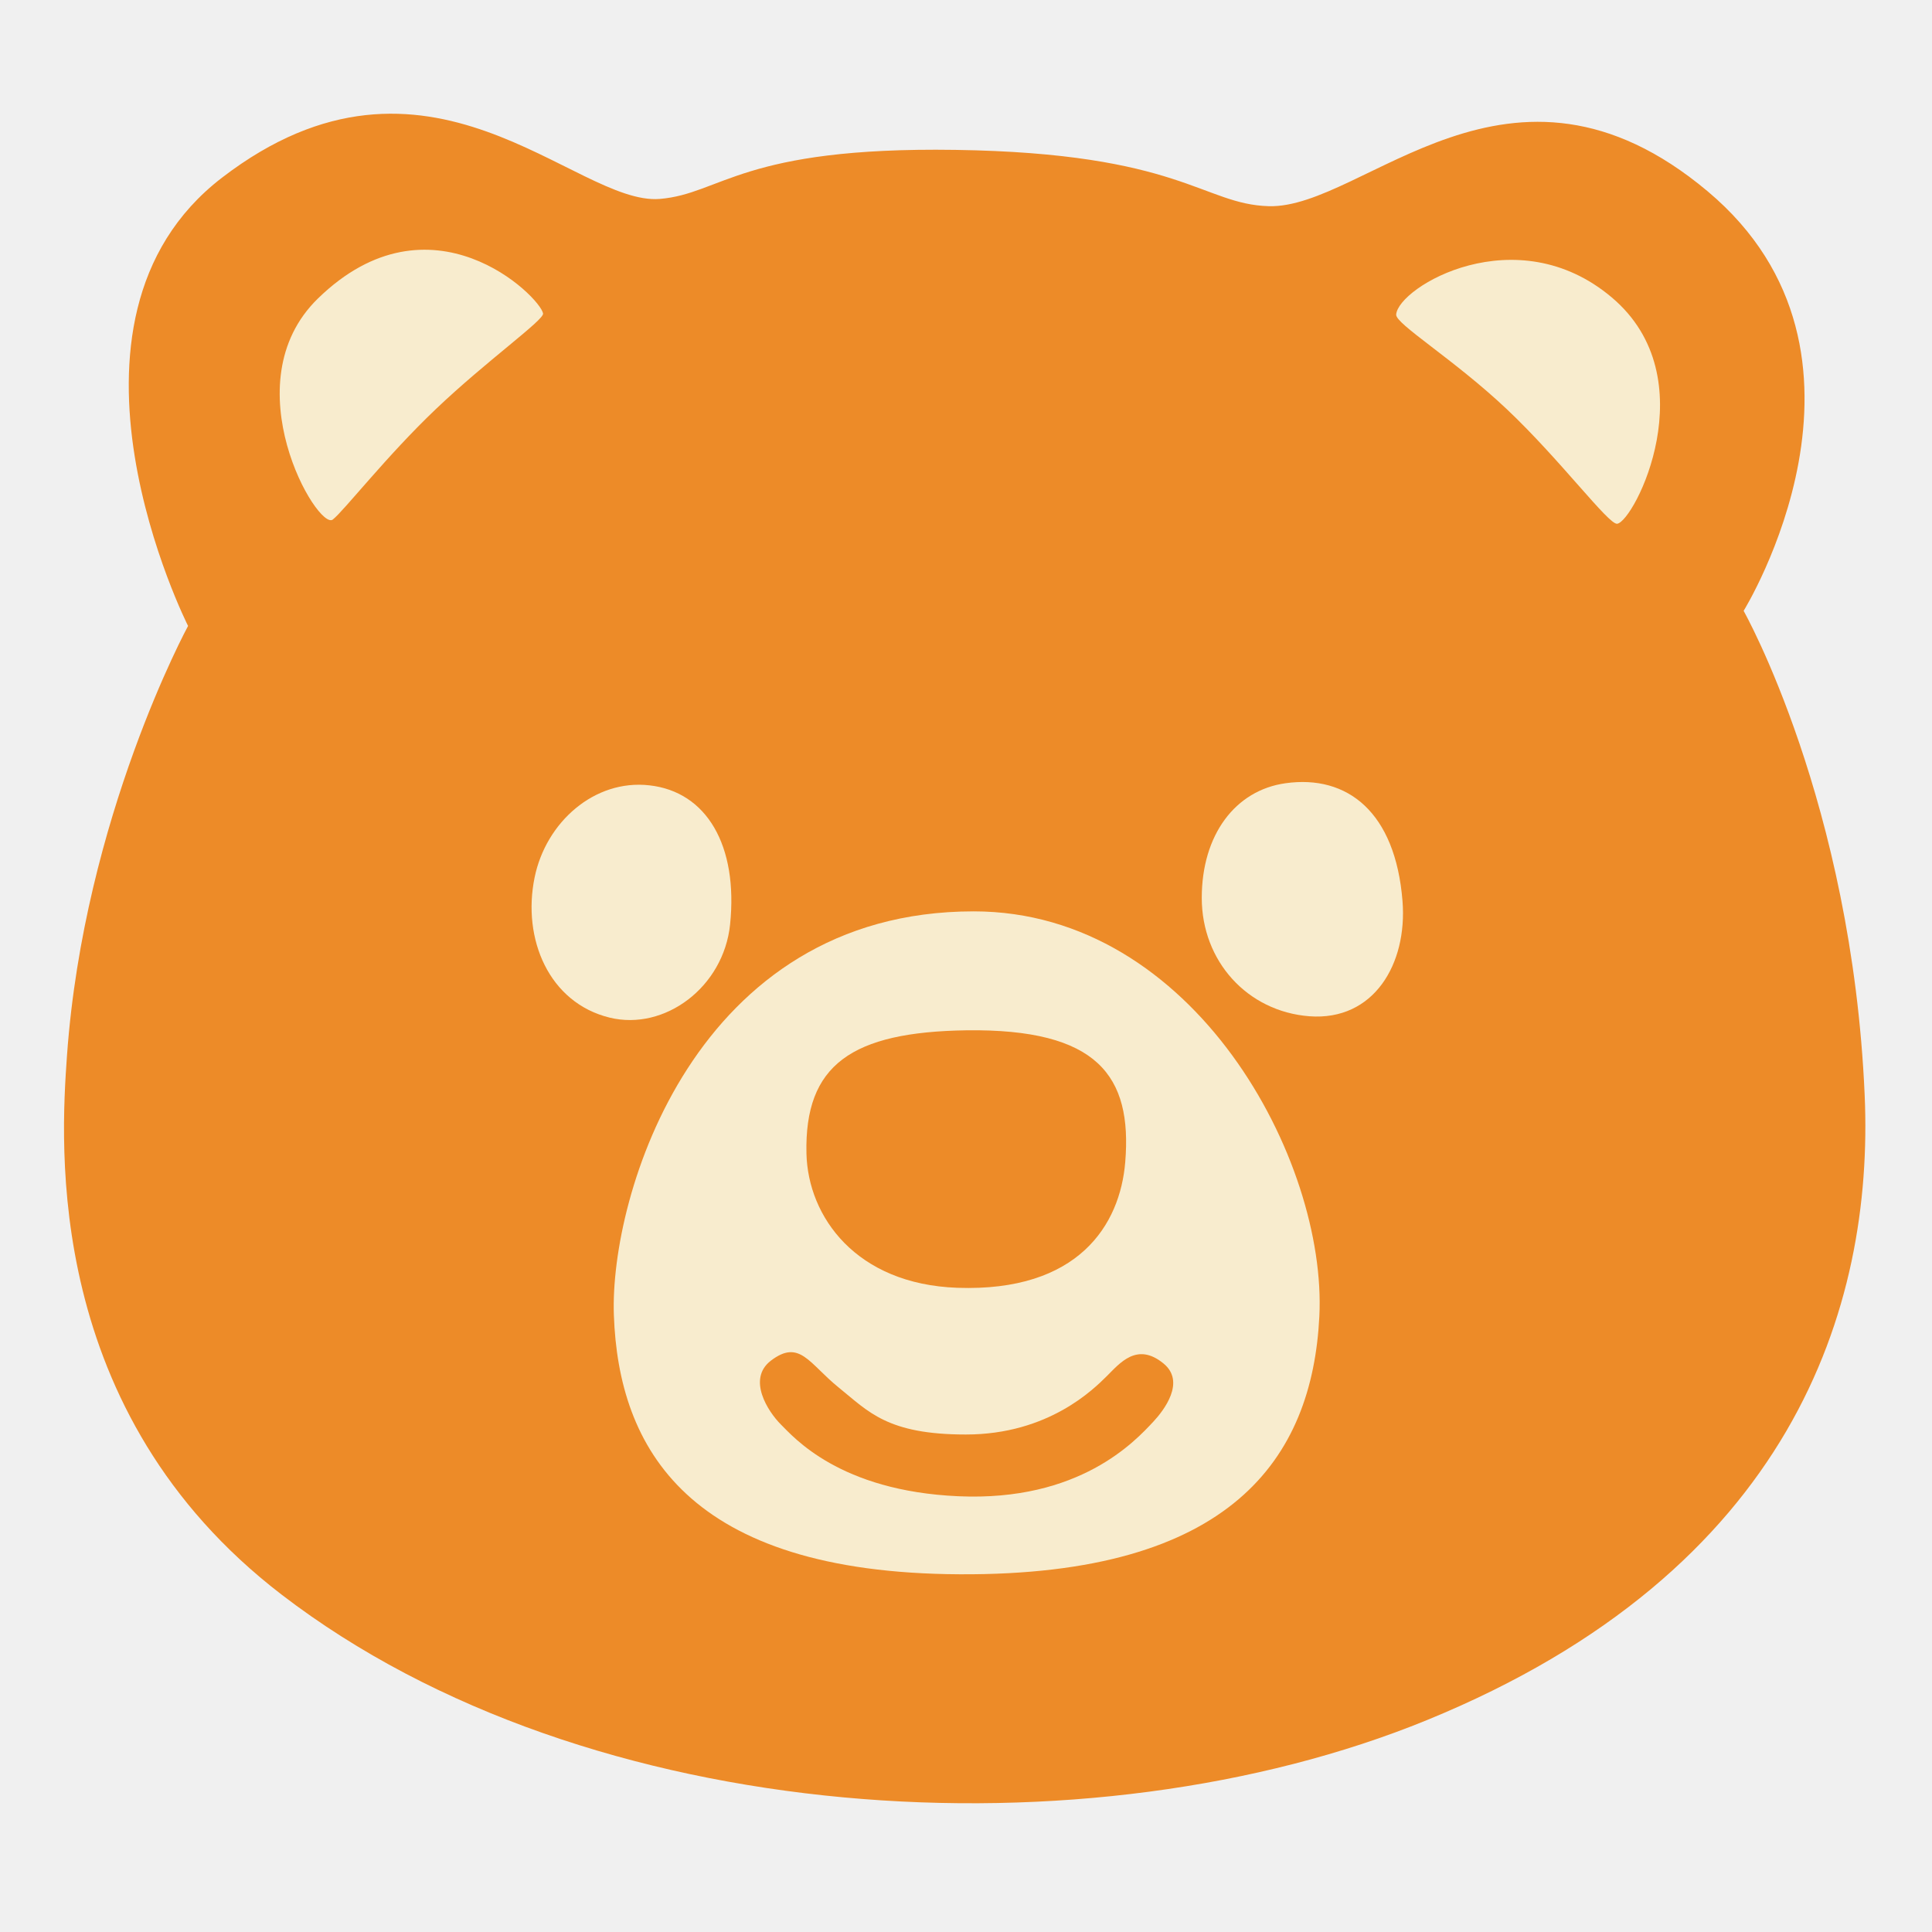
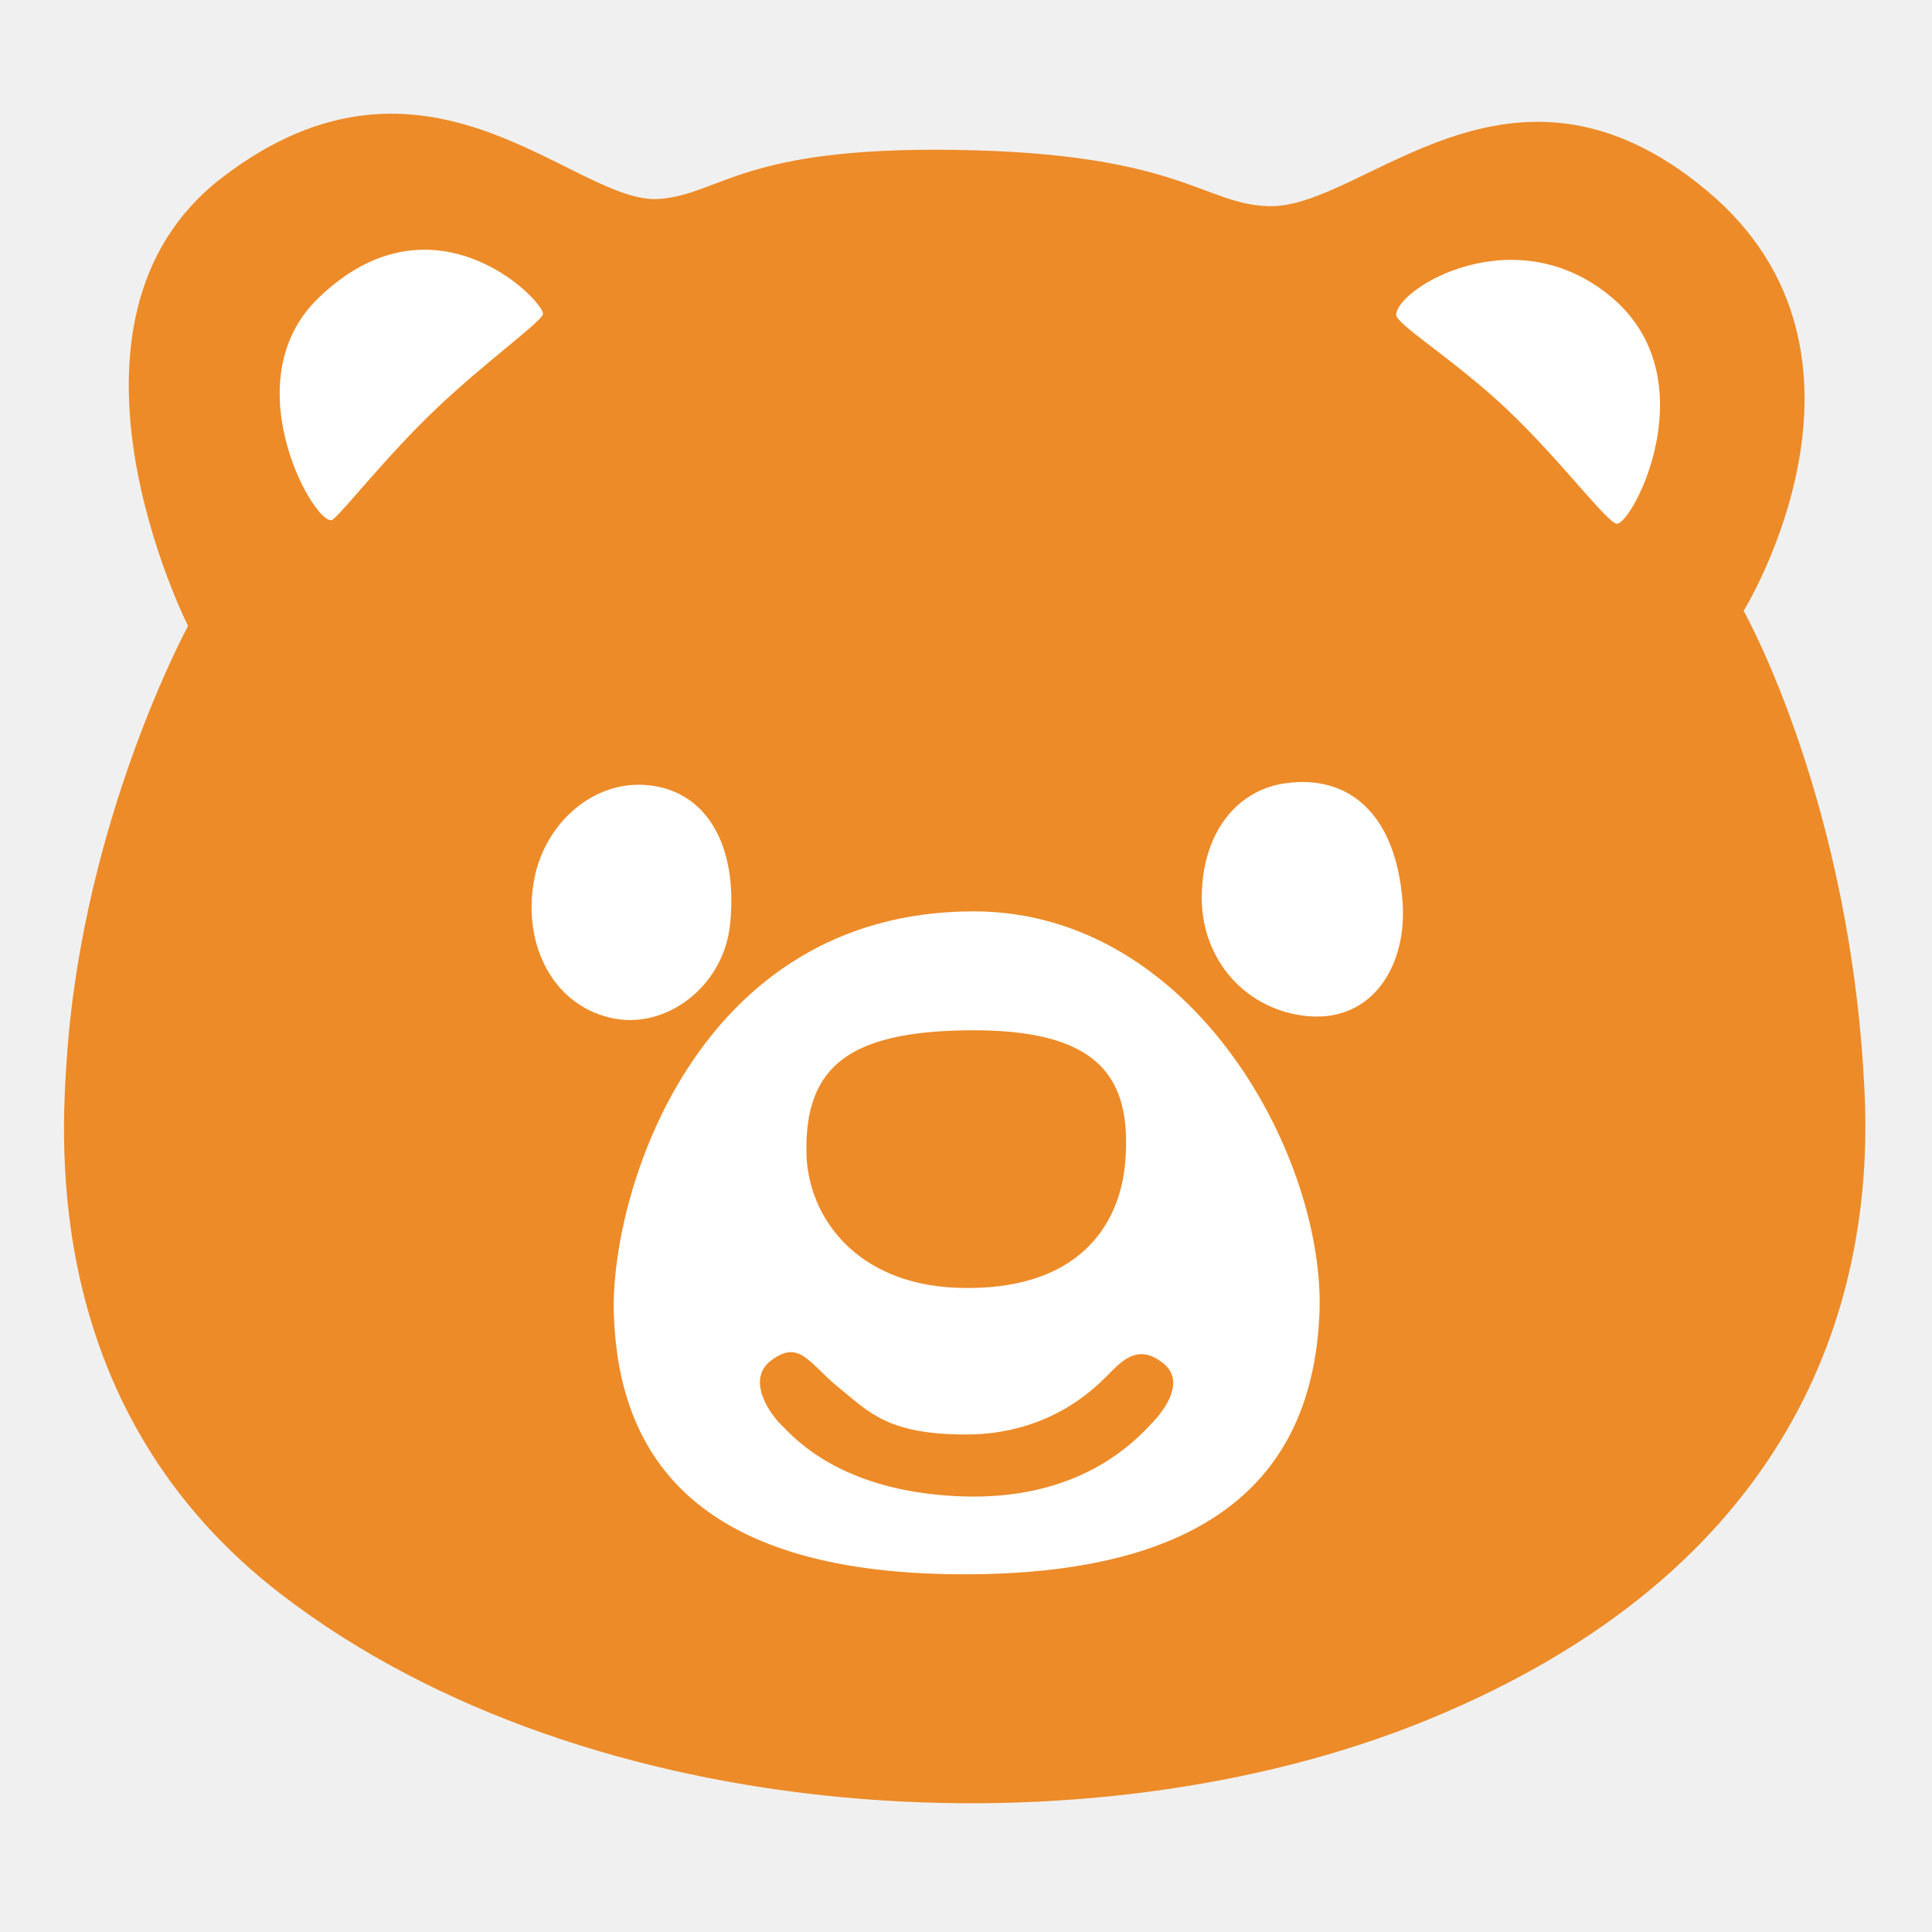
<svg xmlns="http://www.w3.org/2000/svg" width="32" height="32" viewBox="0 0 128 128">
  <path fill="#ed8b28" d="M63.29 9.93c14.92.22 16.4 3.61 20.77 3.73c6.32.18 15.98-11.97 29.07-.99c12.9 10.82 2.39 27.8 2.39 27.8s7.18 12.72 8.02 32.1c.61 14.03-4.79 31.49-29 41.39c-22.29 9.12-55.55 7.3-75.88-8.31C2.9 93.56 4.01 75.92 4.44 69.91c1.13-15.77 8.02-28.44 8.02-28.44s-10.19-20.15 2.25-29.7c13.66-10.49 23.38 1.86 29 1.41c4.09-.34 5.43-3.46 19.58-3.25" />
-   <path fill="#F8ECCE" d="M35.98 20.77c-.19-1.11-7.43-8.29-14.92-.99c-5.77 5.63 0 15.42.99 14.64c.76-.6 3.56-4.21 6.83-7.32c3.35-3.19 7.17-5.9 7.1-6.33m56.52.07c-.05.62 3.81 2.95 7.32 6.26c3.55 3.35 6.75 7.67 7.32 7.6c1.13-.14 5.98-9.64-.35-14.99s-14.15-.7-14.29 1.13" />
-   <path fill="#F8ECCE" d="M64.51 60.38c14.64 0 23.42 16.52 22.9 26.84c-.47 9.39-5.82 17.18-23.84 17.08c-18.02-.09-22.59-8.36-22.9-17.18c-.28-7.88 5.35-26.74 23.84-26.74" />
-   <path fill="#F8ECCE" d="M92.92 59.7c.33 4.16-1.9 7.95-6.17 7.63c-4.12-.32-7.13-3.66-7.13-7.84s2.22-7.14 5.56-7.6c4.08-.57 7.27 1.9 7.74 7.81" />
+   <path fill="#fff" d="M35.98 20.77c-.19-1.11-7.43-8.29-14.92-.99c-5.77 5.63 0 15.42.99 14.64c.76-.6 3.56-4.21 6.83-7.32c3.35-3.19 7.17-5.9 7.1-6.33m56.52.07c-.05.62 3.81 2.95 7.32 6.26c3.55 3.35 6.75 7.67 7.32 7.6c1.13-.14 5.98-9.64-.35-14.99s-14.15-.7-14.29 1.13" />
+   <path fill="#fff" d="M64.51 60.38c14.64 0 23.42 16.52 22.9 26.84c-.47 9.39-5.82 17.18-23.84 17.08c-18.02-.09-22.59-8.36-22.9-17.18c-.28-7.88 5.35-26.74 23.84-26.74" />
+   <path fill="#fff" d="M92.92 59.7c.33 4.16-1.9 7.95-6.17 7.63c-4.12-.32-7.13-3.66-7.13-7.84s2.22-7.14 5.56-7.6c4.08-.57 7.27 1.9 7.74 7.81" />
  <path fill="#ed8b28" d="M74.55 76.99c-.34 4.16-3.1 8.61-11.12 8.33c-6.73-.24-9.9-4.72-10-8.89c-.14-5.89 3-8.06 10.61-8.17c8.68-.11 10.98 3.01 10.51 8.73" />
-   <path fill="#F8ECCE" d="M48.37 61.25c-.43 4.15-4.33 7.06-7.98 6.17c-4.01-.98-5.81-5.2-4.97-9.29c.75-3.66 3.96-6.51 7.6-6.1c3.8.42 5.89 3.99 5.35 9.22" />
+   <path fill="#fff" d="M48.37 61.25c-.43 4.15-4.33 7.06-7.98 6.17c-4.01-.98-5.81-5.2-4.97-9.29c.75-3.66 3.96-6.51 7.6-6.1c3.8.42 5.89 3.99 5.35 9.22" />
  <path fill="#ed8b28" d="M63.99 95.04c5.49 0 8.49-3.03 9.34-3.87s1.99-2.28 3.75-.84c1.5 1.22.02 3.12-.66 3.85c-1.22 1.31-4.9 5.31-12.93 4.95c-7.88-.35-10.91-3.92-11.76-4.76c-.84-.84-2.25-3-.66-4.22c1.91-1.46 2.53.19 4.5 1.78s3.21 3.11 8.42 3.11" />
</svg>
